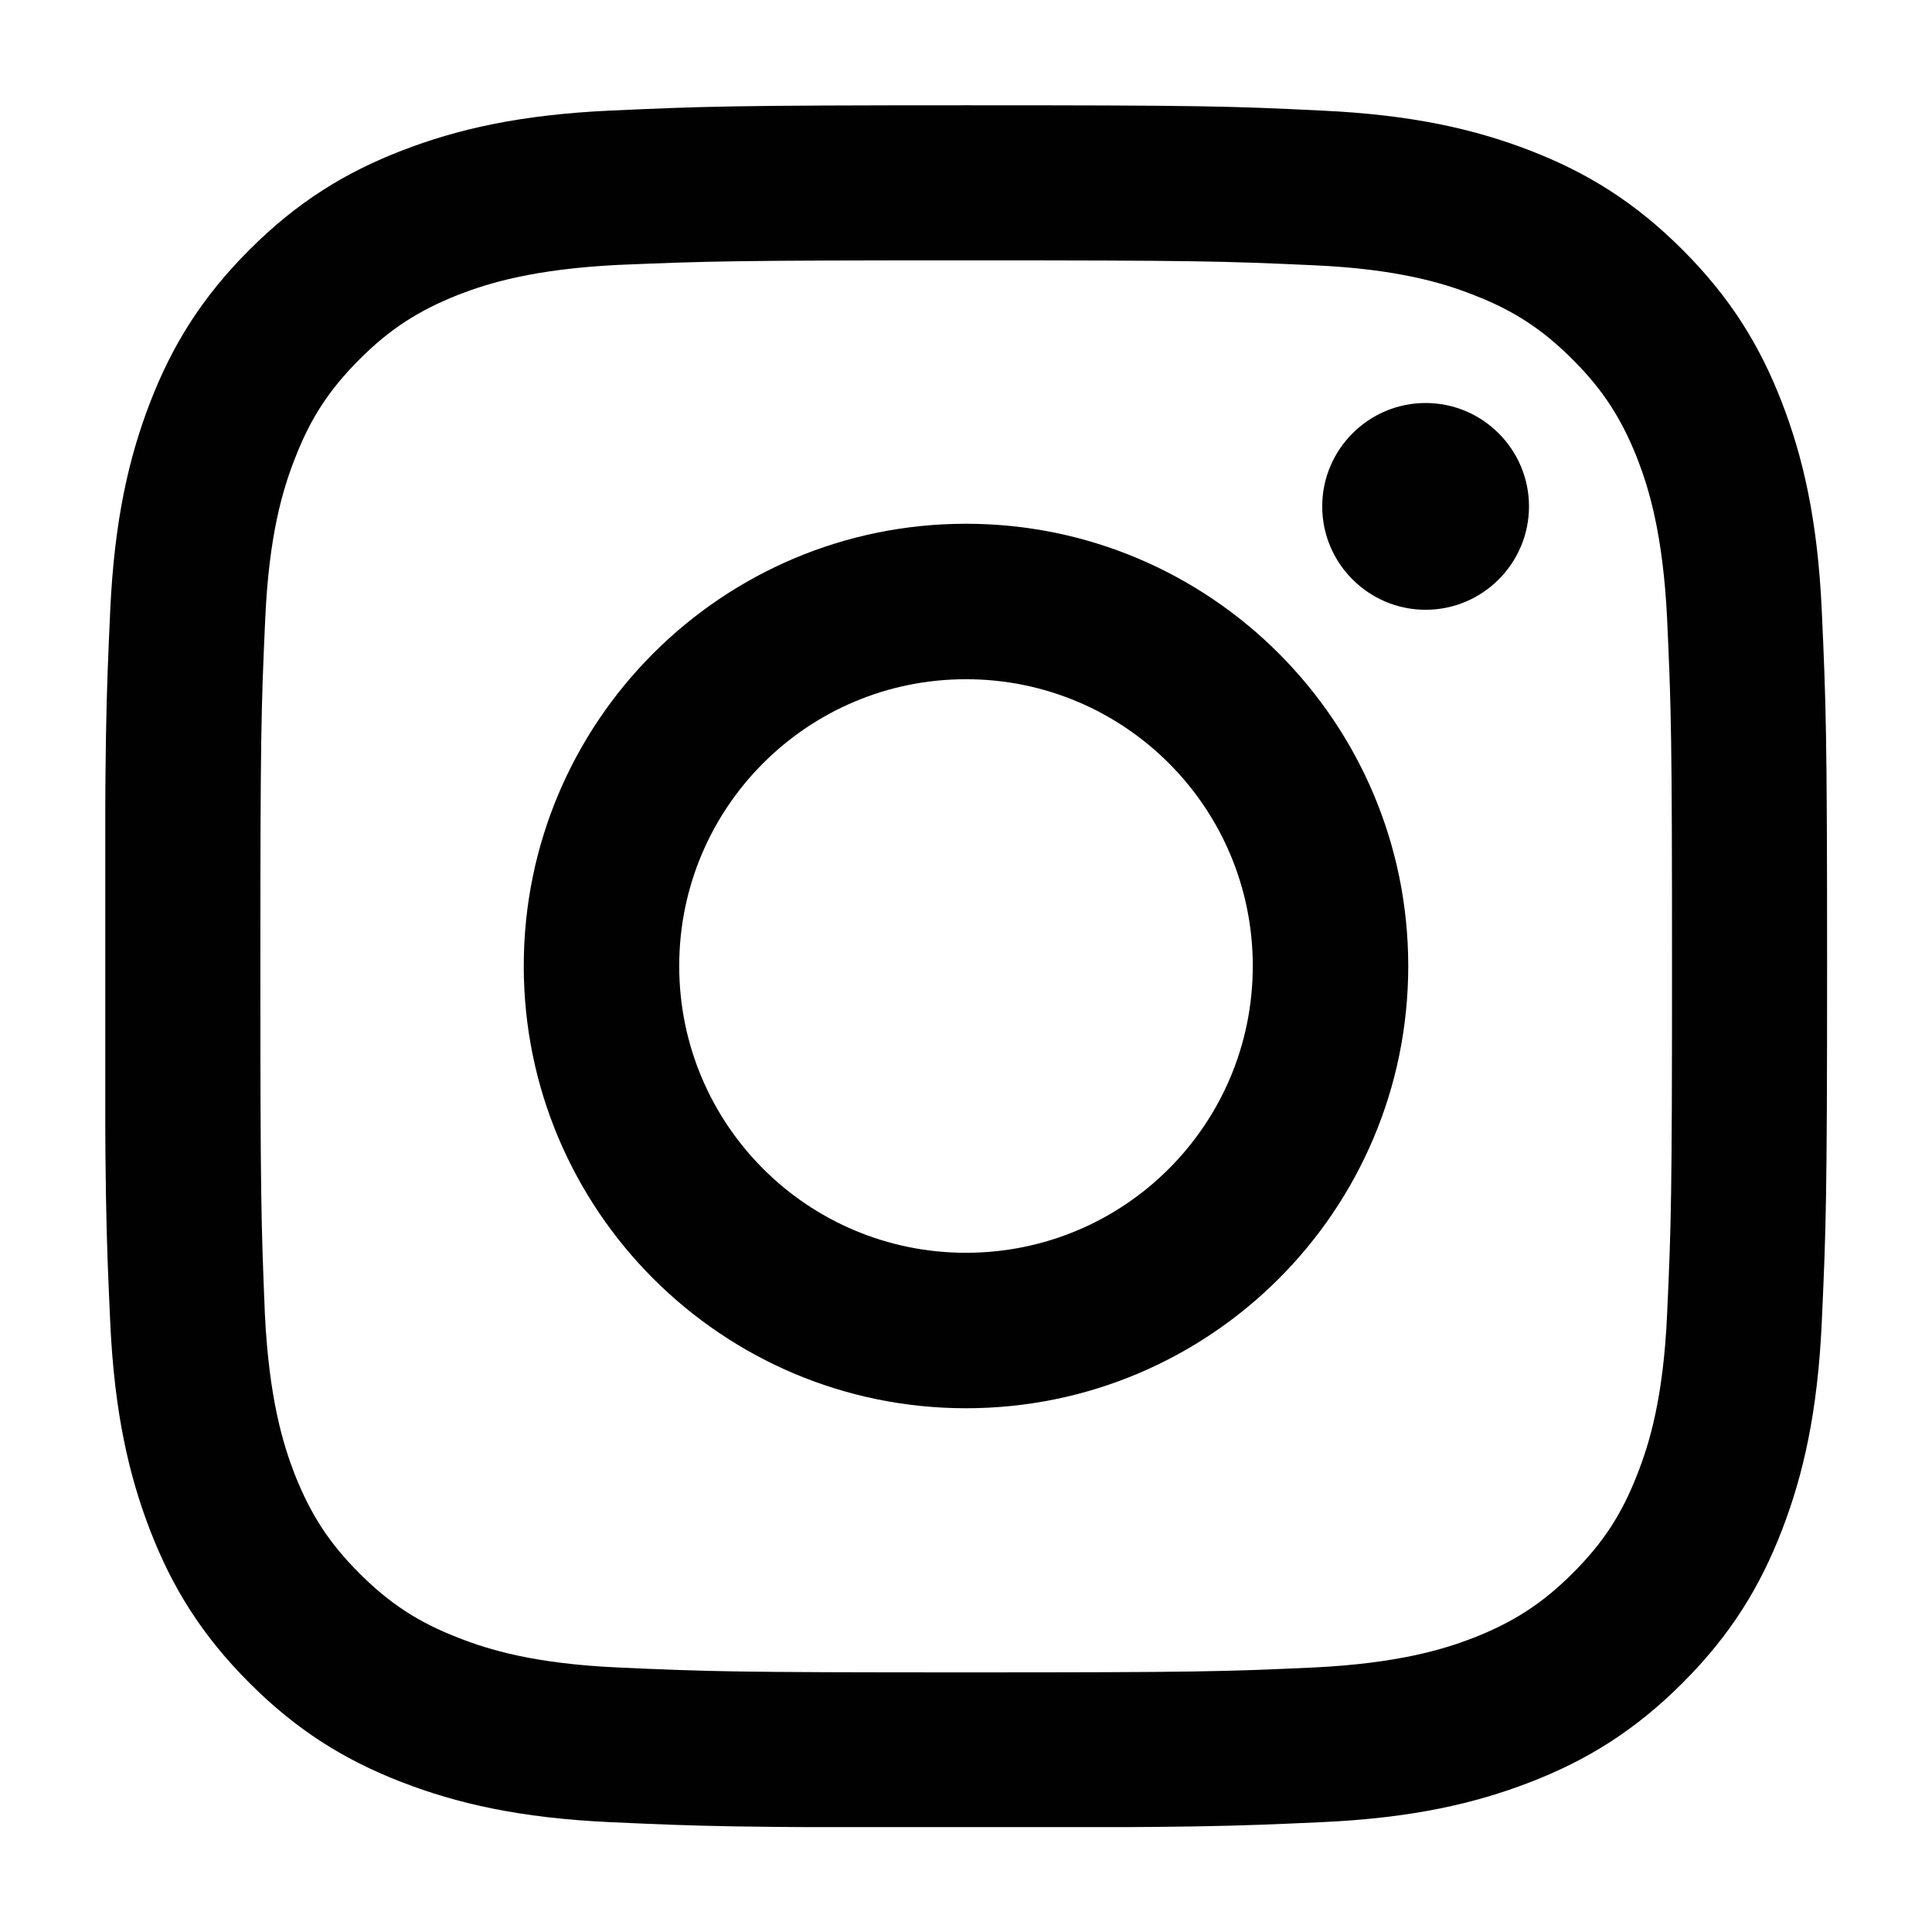
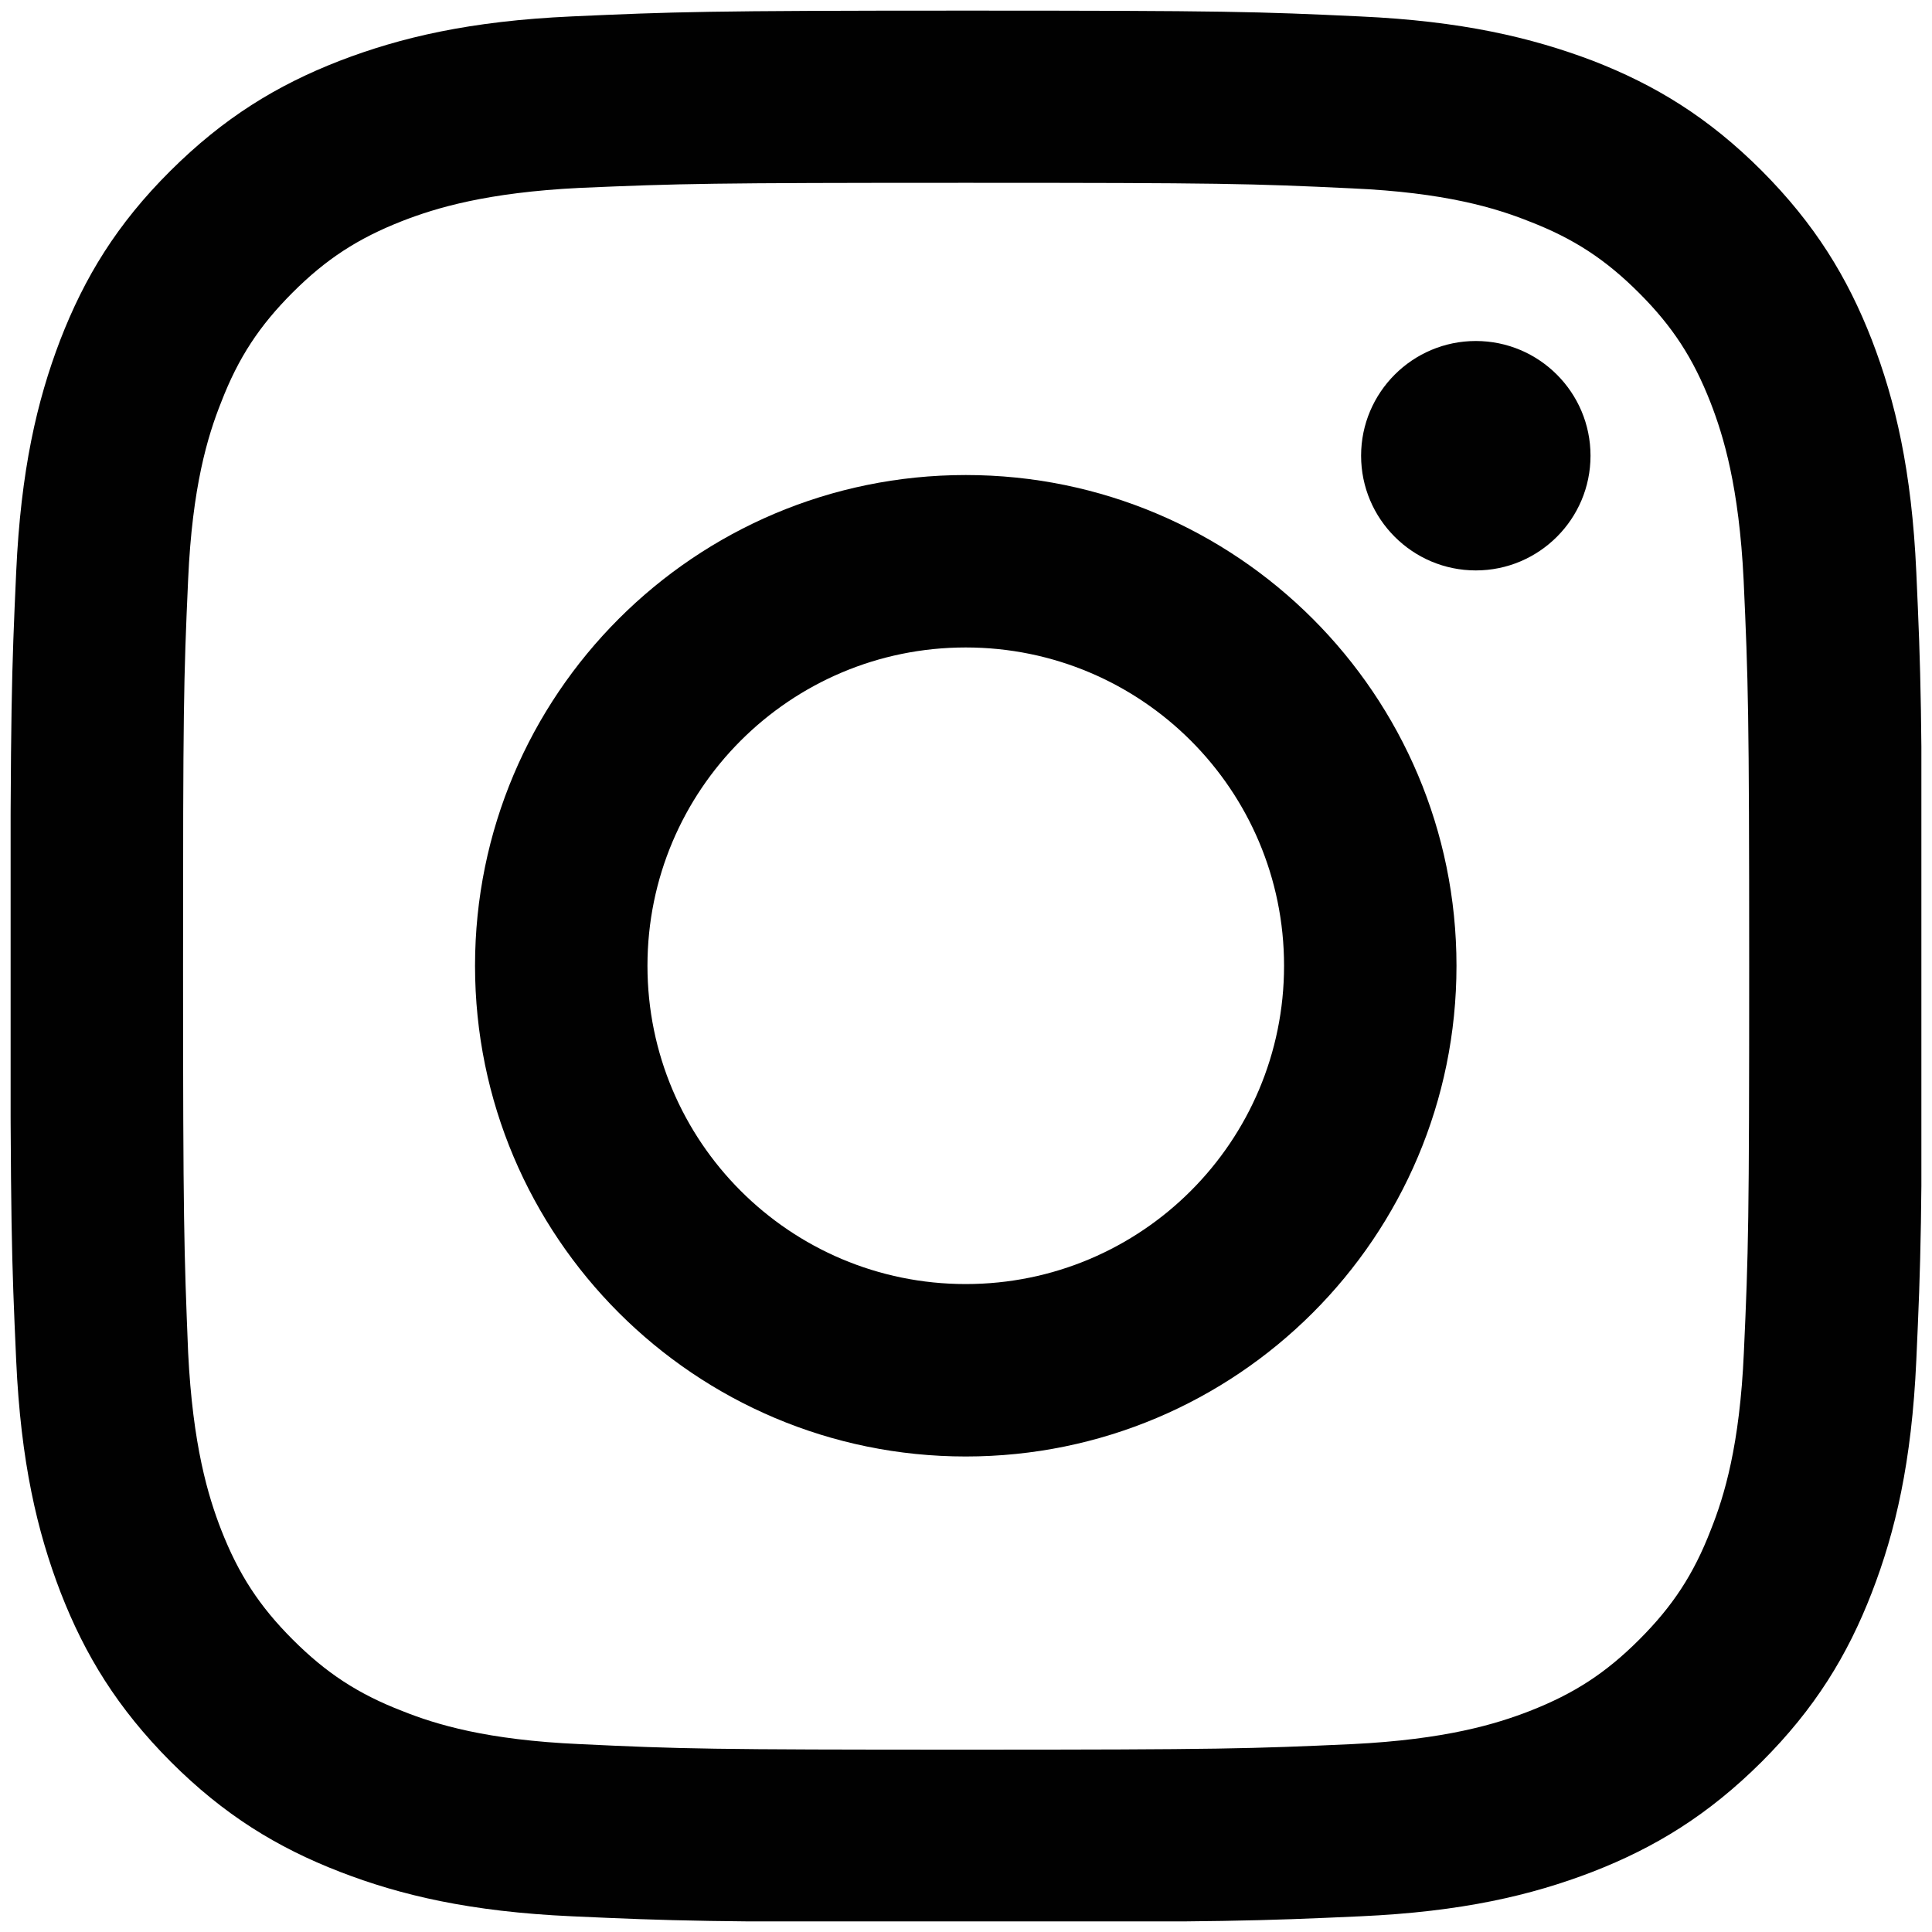
- <svg xmlns="http://www.w3.org/2000/svg" xmlns:xlink="http://www.w3.org/1999/xlink" version="1.1" x="0px" y="0px" viewBox="0 0 512 512" enable-background="new 0 0 512 512" xml:space="preserve">
+ <svg xmlns="http://www.w3.org/2000/svg" xmlns:xlink="http://www.w3.org/1999/xlink" version="1.1" id="Layer_1" x="0px" y="0px" viewBox="0 0 800 800" enable-background="new 0 0 800 800" xml:space="preserve">
  <g>
-     <defs>
-       <rect id="SVGID_1_" x="27.9" y="27.9" width="456.3" height="456.3" />
-     </defs>
-     <clipPath id="SVGID_2_">
-       <use xlink:href="#SVGID_1_" overflow="visible" />
-     </clipPath>
-     <path clip-path="url(#SVGID_2_)" fill="#010101" d="M256,69c60.9,0,68.1,0.2,92.2,1.3c22.2,1,34.3,4.7,42.4,7.9         c10.6,4.1,18.2,9.1,26.2,17.1c8,8,12.9,15.6,17.1,26.2c3.1,8,6.8,20.1,7.9,42.4c1.1,24.1,1.3,31.3,1.3,92.2         c0,60.9-0.2,68.1-1.3,92.2c-1,22.2-4.7,34.3-7.9,42.4c-4.1,10.6-9.1,18.2-17.1,26.2c-8,8-15.6,12.9-26.2,17.1         c-8,3.1-20.1,6.8-42.4,7.9c-24.1,1.1-31.3,1.3-92.2,1.3c-60.9,0-68.1-0.2-92.2-1.3c-22.2-1-34.3-4.7-42.4-7.9         c-10.6-4.1-18.2-9.1-26.2-17.1c-8-8-12.9-15.6-17.1-26.2c-3.1-8-6.8-20.1-7.9-42.4C69.2,324.1,69,316.9,69,256         c0-60.9,0.2-68.1,1.3-92.2c1-22.2,4.7-34.3,7.9-42.4c4.1-10.6,9.1-18.2,17.1-26.2c8-8,15.6-12.9,26.2-17.1c8-3.1,20.1-6.8,42.4-7.9         C187.9,69.2,195.1,69,256,69 M256,27.9c-62,0-69.7,0.3-94.1,1.4c-24.3,1.1-40.9,5-55.4,10.6c-15,5.8-27.7,13.6-40.4,26.3         c-12.7,12.7-20.5,25.4-26.3,40.4c-5.6,14.5-9.5,31.1-10.6,55.4c-1.1,24.3-1.4,32.1-1.4,94.1c0,62,0.3,69.7,1.4,94.1         c1.1,24.3,5,40.9,10.6,55.4c5.8,15,13.6,27.7,26.3,40.4c12.7,12.7,25.4,20.5,40.4,26.3c14.5,5.6,31.1,9.5,55.4,10.6         c24.3,1.1,32.1,1.4,94.1,1.4c62,0,69.7-0.3,94.1-1.4c24.3-1.1,40.9-5,55.4-10.6c15-5.8,27.7-13.6,40.4-26.3         c12.7-12.7,20.5-25.4,26.3-40.4c5.6-14.5,9.5-31.1,10.6-55.4c1.1-24.3,1.4-32.1,1.4-94.1c0-62-0.3-69.7-1.4-94.1         c-1.1-24.3-5-40.9-10.6-55.4c-5.8-15-13.6-27.7-26.3-40.4c-12.7-12.7-25.4-20.5-40.4-26.3c-14.5-5.6-31.1-9.5-55.4-10.6         C325.7,28.1,318,27.9,256,27.9" />
-     <path clip-path="url(#SVGID_2_)" fill="#010101" d="M256,138.8c-64.7,0-117.2,52.5-117.2,117.2c0,64.7,52.5,117.2,117.2,117.2         c64.7,0,117.2-52.4,117.2-117.2C373.2,191.3,320.7,138.8,256,138.8 M256,332c-42,0-76-34-76-76c0-42,34-76,76-76c42,0,76,34,76,76         C332,298,298,332,256,332" />
-     <path clip-path="url(#SVGID_2_)" fill="#010101" d="M405.2,134.2c0,15.1-12.3,27.4-27.4,27.4c-15.1,0-27.4-12.3-27.4-27.4         c0-15.1,12.3-27.4,27.4-27.4C392.9,106.8,405.2,119.1,405.2,134.2" />
+     <g>
+       <defs>
+         <rect id="SVGID_1_" x="4.4" y="4.4" width="791.2" height="791.2" />
+       </defs>
+       <clipPath id="SVGID_2_">
+         <use xlink:href="#SVGID_1_" overflow="visible" />
+       </clipPath>
+       <path clip-path="url(#SVGID_2_)" fill="#010101" d="M399.9,75.7c105.6,0,118.1,0.3,159.9,2.3c38.5,1.7,59.5,8.1,73.5,13.7    c18.4,7.1,31.6,15.8,45.4,29.6c13.9,13.9,22.4,27,29.6,45.4c5.4,13.9,11.8,34.9,13.7,73.5c1.9,41.8,2.3,54.3,2.3,159.9    S724,518.2,722.1,560c-1.7,38.5-8.1,59.5-13.7,73.5c-7.1,18.4-15.8,31.6-29.6,45.4c-13.9,13.9-27,22.4-45.4,29.6    c-13.9,5.4-34.9,11.8-73.5,13.7c-41.8,1.9-54.3,2.3-159.9,2.3s-118.1-0.3-159.9-2.3c-38.5-1.7-59.5-8.1-73.5-13.7    c-18.4-7.1-31.6-15.8-45.4-29.6s-22.4-27-29.6-45.4c-5.4-13.9-11.8-34.9-13.7-73.5c-1.7-42-2.1-54.4-2.1-160S76,281.8,77.9,240    c1.7-38.5,8.1-59.5,13.7-73.5c7.1-18.4,15.8-31.6,29.6-45.4s27-22.4,45.4-29.6c13.9-5.4,34.9-11.8,73.5-13.7    C281.8,76,294.3,75.7,399.9,75.7 M399.9,4.4c-107.5,0-120.9,0.5-163.2,2.4c-42.1,1.9-70.9,8.7-96.1,18.4    c-26,10.1-48,23.6-70.1,45.6s-35.5,44-45.6,70.1C15.3,166,8.6,194.8,6.7,236.9s-2.4,55.7-2.4,163.2s0.5,120.9,2.4,163.2    c1.9,42.1,8.7,70.9,18.4,96.1c10.1,26,23.6,48,45.6,70.1c22,22,44,35.5,70.1,45.6c25.1,9.7,53.9,16.5,96.1,18.4    c42.1,1.9,55.7,2.4,163.2,2.4s120.9-0.5,163.2-2.4c42.1-1.9,70.9-8.7,96.1-18.4c26-10.1,48-23.6,70.1-45.6    c22-22,35.5-44,45.6-70.1c9.7-25.1,16.5-53.9,18.4-96.1c1.9-42.1,2.4-55.7,2.4-163.2s-0.5-120.9-2.4-163.2    c-1.9-42.1-8.7-70.9-18.4-96.1c-10.1-26-23.6-48-45.6-70.1c-22-22-44-35.5-70.1-45.6C634,15.5,605.2,8.7,563.1,6.8    C520.8,4.8,507.4,4.4,399.9,4.4" />
+     </g>
+     <g>
+       <defs>
+         <rect id="SVGID_3_" x="4.4" y="4.4" width="791.2" height="791.2" />
+       </defs>
+       <clipPath id="SVGID_4_">
+         <use xlink:href="#SVGID_3_" overflow="visible" />
+       </clipPath>
+       <path clip-path="url(#SVGID_4_)" fill="#010101" d="M399.9,196.7c-112.2,0-203.2,91-203.2,203.2s91,203.2,203.2,203.2    s203.2-90.9,203.2-203.2C603.1,287.7,512.1,196.7,399.9,196.7 M399.9,531.7c-72.8,0-131.8-59-131.8-131.8s59-131.8,131.8-131.8    s131.8,59,131.8,131.8S472.7,531.7,399.9,531.7" />
+     </g>
+     <g>
+       <defs>
+         <rect id="SVGID_5_" x="4.4" y="4.4" width="791.2" height="791.2" />
+       </defs>
+       <clipPath id="SVGID_6_">
+         <use xlink:href="#SVGID_5_" overflow="visible" />
+       </clipPath>
+       <path clip-path="url(#SVGID_6_)" fill="#010101" d="M658.6,188.7c0,26.2-21.3,47.5-47.5,47.5s-47.5-21.3-47.5-47.5    c0-26.2,21.3-47.5,47.5-47.5C637.3,141.2,658.6,162.5,658.6,188.7" />
+     </g>
  </g>
</svg>
